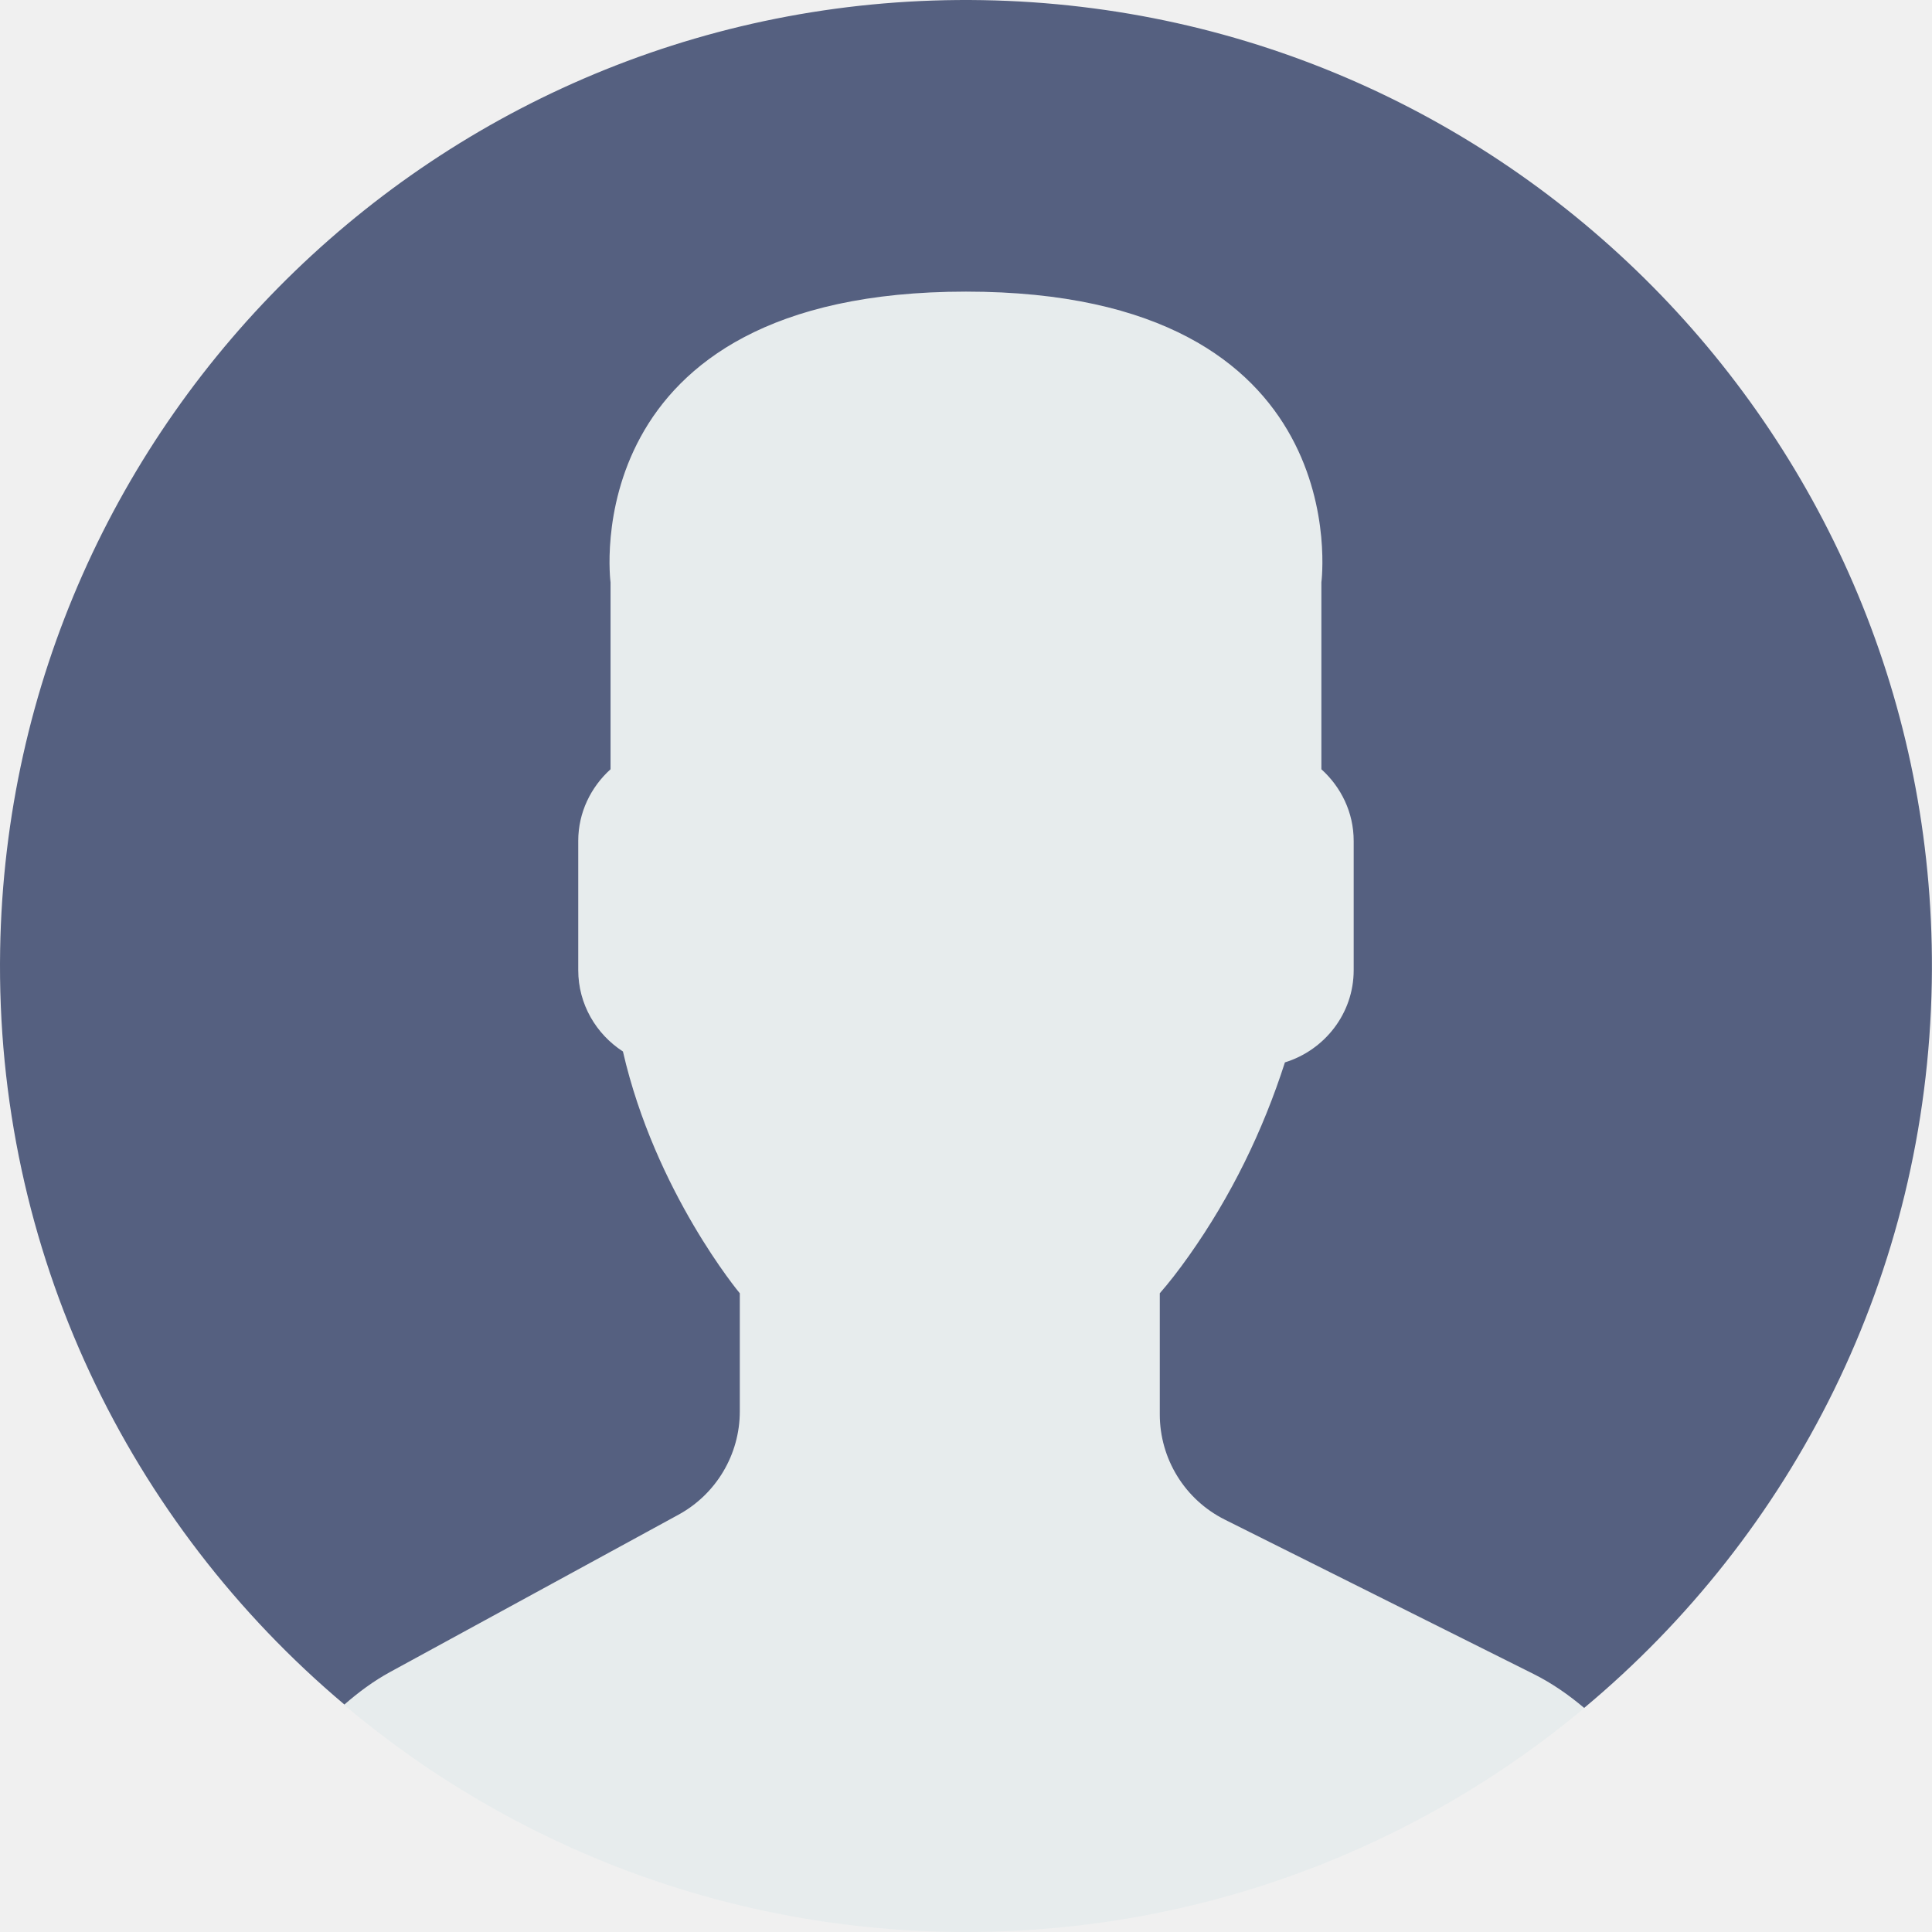
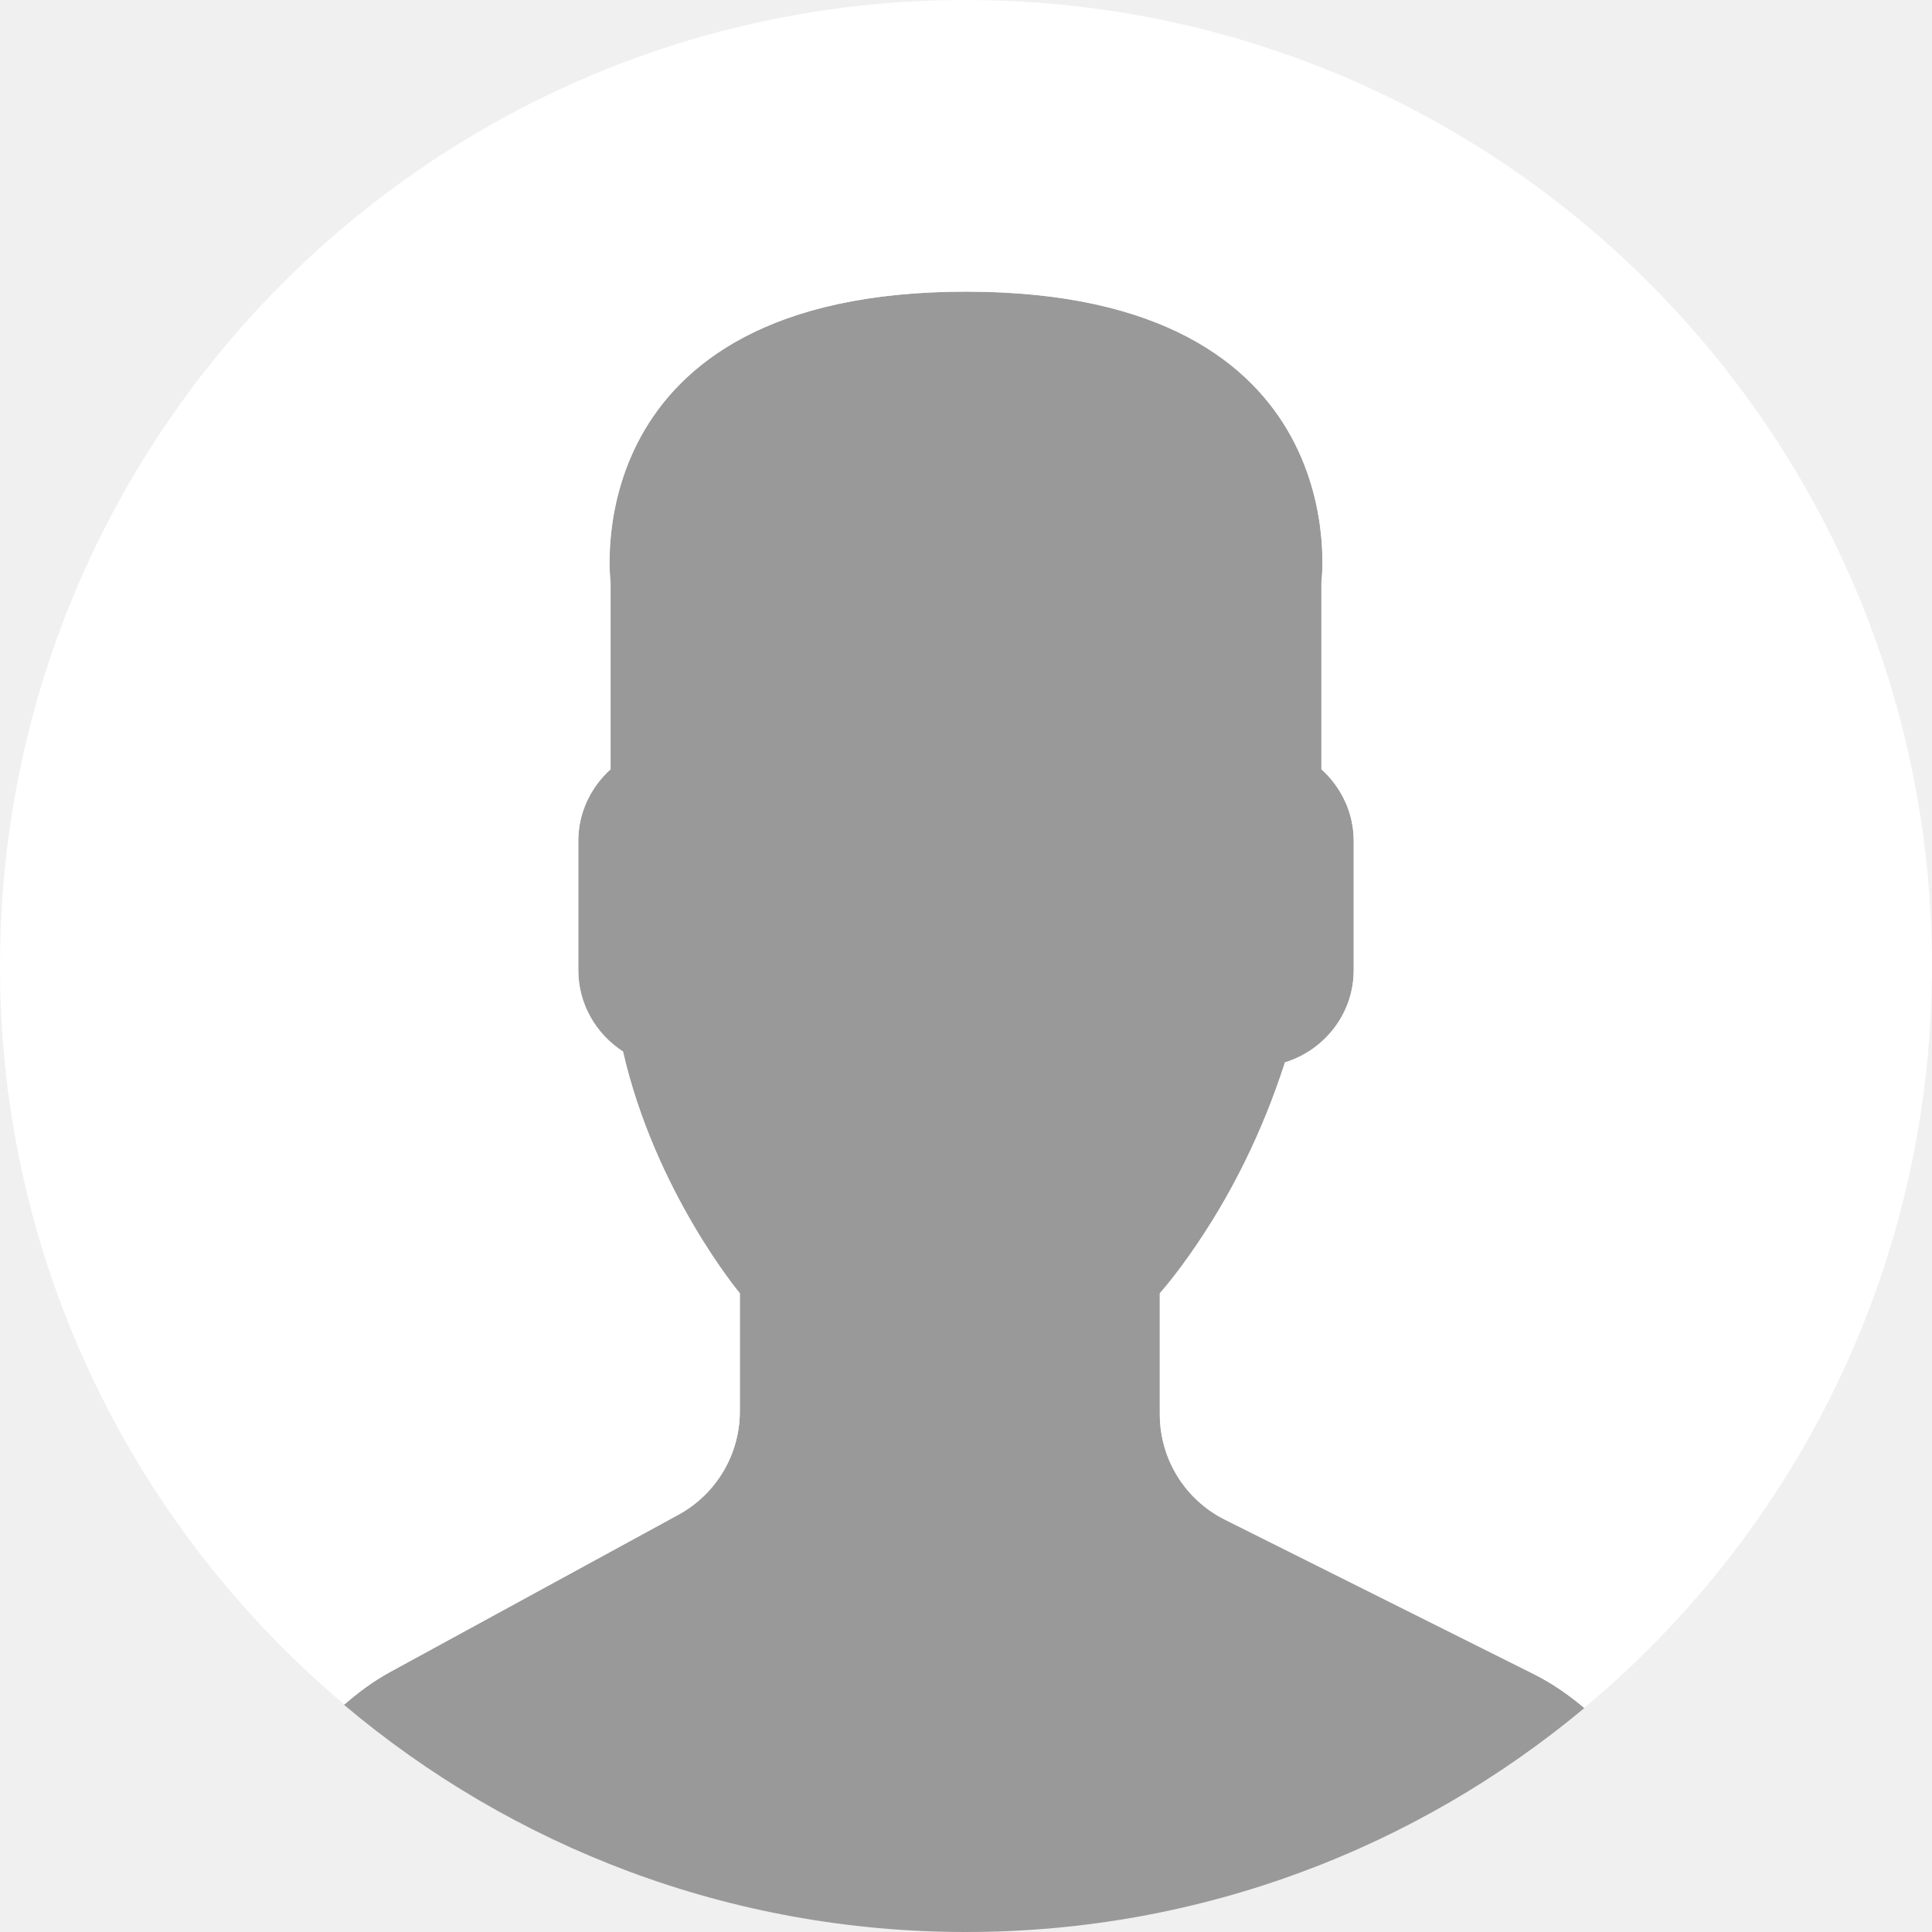
<svg xmlns="http://www.w3.org/2000/svg" version="1.1" id="Capa_1" x="0px" y="0px" viewBox="0 0 53 53" style="enable-background:new 0 0 53 53;" xml:space="preserve">
-   <path style="fill:#E7ECED;" d="M18.613,41.552l-7.907,4.313c-0.464,0.253-0.881,0.564-1.269,0.903C14.047,50.655,19.998,53,26.5,53  c6.454,0,12.367-2.31,16.964-6.144c-0.424-0.358-0.884-0.68-1.394-0.934l-8.467-4.233c-1.094-0.547-1.785-1.665-1.785-2.888v-3.322  c0.238-0.271,0.51-0.619,0.801-1.03c1.154-1.63,2.027-3.423,2.632-5.304c1.086-0.335,1.886-1.338,1.886-2.53v-3.546  c0-0.78-0.347-1.477-0.886-1.965v-5.126c0,0,1.053-7.977-9.75-7.977s-9.75,7.977-9.75,7.977v5.126  c-0.54,0.488-0.886,1.185-0.886,1.965v3.546c0,0.934,0.491,1.756,1.226,2.231c0.886,3.857,3.206,6.633,3.206,6.633v3.24  C20.296,39.899,19.65,40.986,18.613,41.552z" />
+   <path style="fill:#999;" d="M18.613,41.552l-7.907,4.313c-0.464,0.253-0.881,0.564-1.269,0.903C14.047,50.655,19.998,53,26.5,53  c6.454,0,12.367-2.31,16.964-6.144c-0.424-0.358-0.884-0.68-1.394-0.934l-8.467-4.233c-1.094-0.547-1.785-1.665-1.785-2.888v-3.322  c0.238-0.271,0.51-0.619,0.801-1.03c1.154-1.63,2.027-3.423,2.632-5.304c1.086-0.335,1.886-1.338,1.886-2.53v-3.546  c0-0.78-0.347-1.477-0.886-1.965v-5.126c0,0,1.053-7.977-9.75-7.977s-9.75,7.977-9.75,7.977v5.126  c-0.54,0.488-0.886,1.185-0.886,1.965v3.546c0,0.934,0.491,1.756,1.226,2.231c0.886,3.857,3.206,6.633,3.206,6.633v3.24  C20.296,39.899,19.65,40.986,18.613,41.552z" />
  <g>
-     <path style="fill:#556080;" d="M26.953,0.004C12.32-0.246,0.254,11.414,0.004,26.047C-0.138,34.344,3.56,41.801,9.448,46.76   c0.385-0.336,0.798-0.644,1.257-0.894l7.907-4.313c1.037-0.566,1.683-1.653,1.683-2.835v-3.24c0,0-2.321-2.776-3.206-6.633   c-0.734-0.475-1.226-1.296-1.226-2.231v-3.546c0-0.78,0.347-1.477,0.886-1.965v-5.126c0,0-1.053-7.977,9.75-7.977   s9.75,7.977,9.75,7.977v5.126c0.54,0.488,0.886,1.185,0.886,1.965v3.546c0,1.192-0.8,2.195-1.886,2.53   c-0.605,1.881-1.478,3.674-2.632,5.304c-0.291,0.411-0.563,0.759-0.801,1.03V38.8c0,1.223,0.691,2.342,1.785,2.888l8.467,4.233   c0.508,0.254,0.967,0.575,1.39,0.932c5.71-4.762,9.399-11.882,9.536-19.9C53.246,12.32,41.587,0.254,26.953,0.004z" />
+     <path style="fill:#fff;" d="M26.953,0.004C12.32-0.246,0.254,11.414,0.004,26.047C-0.138,34.344,3.56,41.801,9.448,46.76   c0.385-0.336,0.798-0.644,1.257-0.894l7.907-4.313c1.037-0.566,1.683-1.653,1.683-2.835v-3.24c0,0-2.321-2.776-3.206-6.633   c-0.734-0.475-1.226-1.296-1.226-2.231v-3.546c0-0.78,0.347-1.477,0.886-1.965v-5.126c0,0-1.053-7.977,9.75-7.977   s9.75,7.977,9.75,7.977v5.126c0.54,0.488,0.886,1.185,0.886,1.965v3.546c0,1.192-0.8,2.195-1.886,2.53   c-0.605,1.881-1.478,3.674-2.632,5.304c-0.291,0.411-0.563,0.759-0.801,1.03V38.8c0,1.223,0.691,2.342,1.785,2.888l8.467,4.233   c0.508,0.254,0.967,0.575,1.39,0.932c5.71-4.762,9.399-11.882,9.536-19.9C53.246,12.32,41.587,0.254,26.953,0.004z" />
  </g>
  <g>
</g>
  <g>
</g>
  <g>
</g>
  <g>
</g>
  <g>
</g>
  <g>
</g>
  <g>
</g>
  <g>
</g>
  <g>
</g>
  <g>
</g>
  <g>
</g>
  <g>
</g>
  <g>
</g>
  <g>
</g>
  <g>
</g>
</svg>
